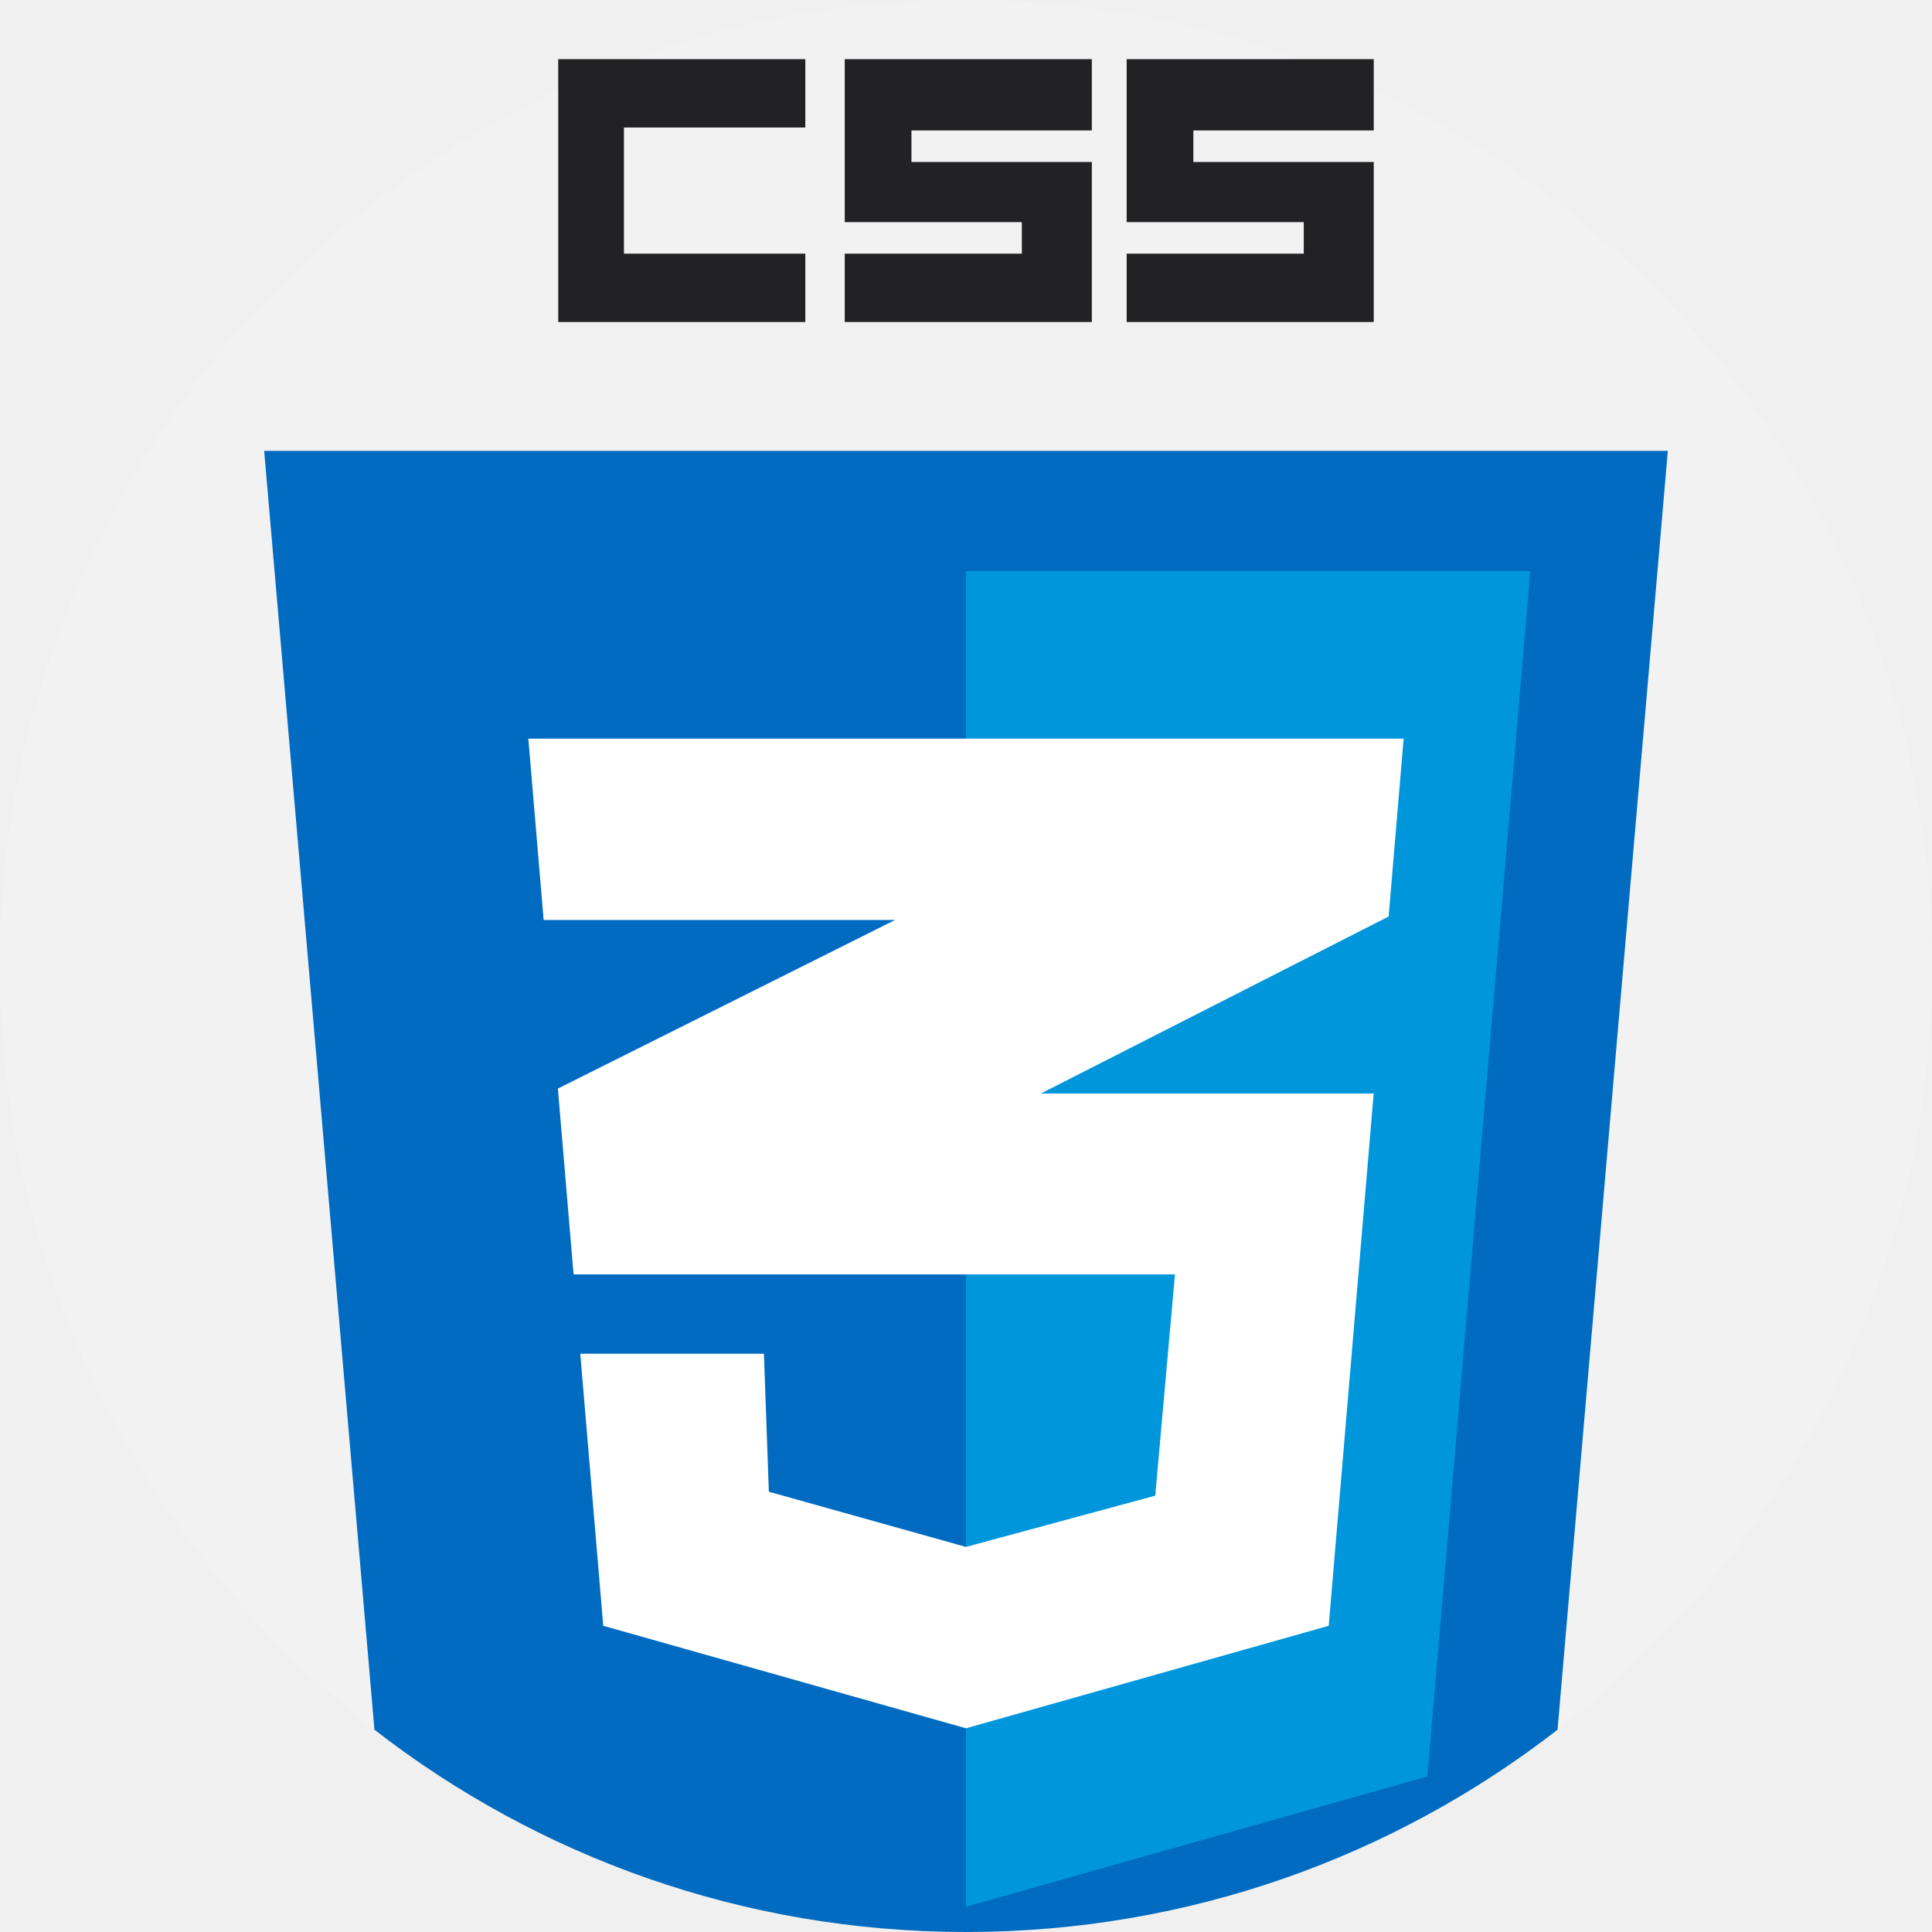
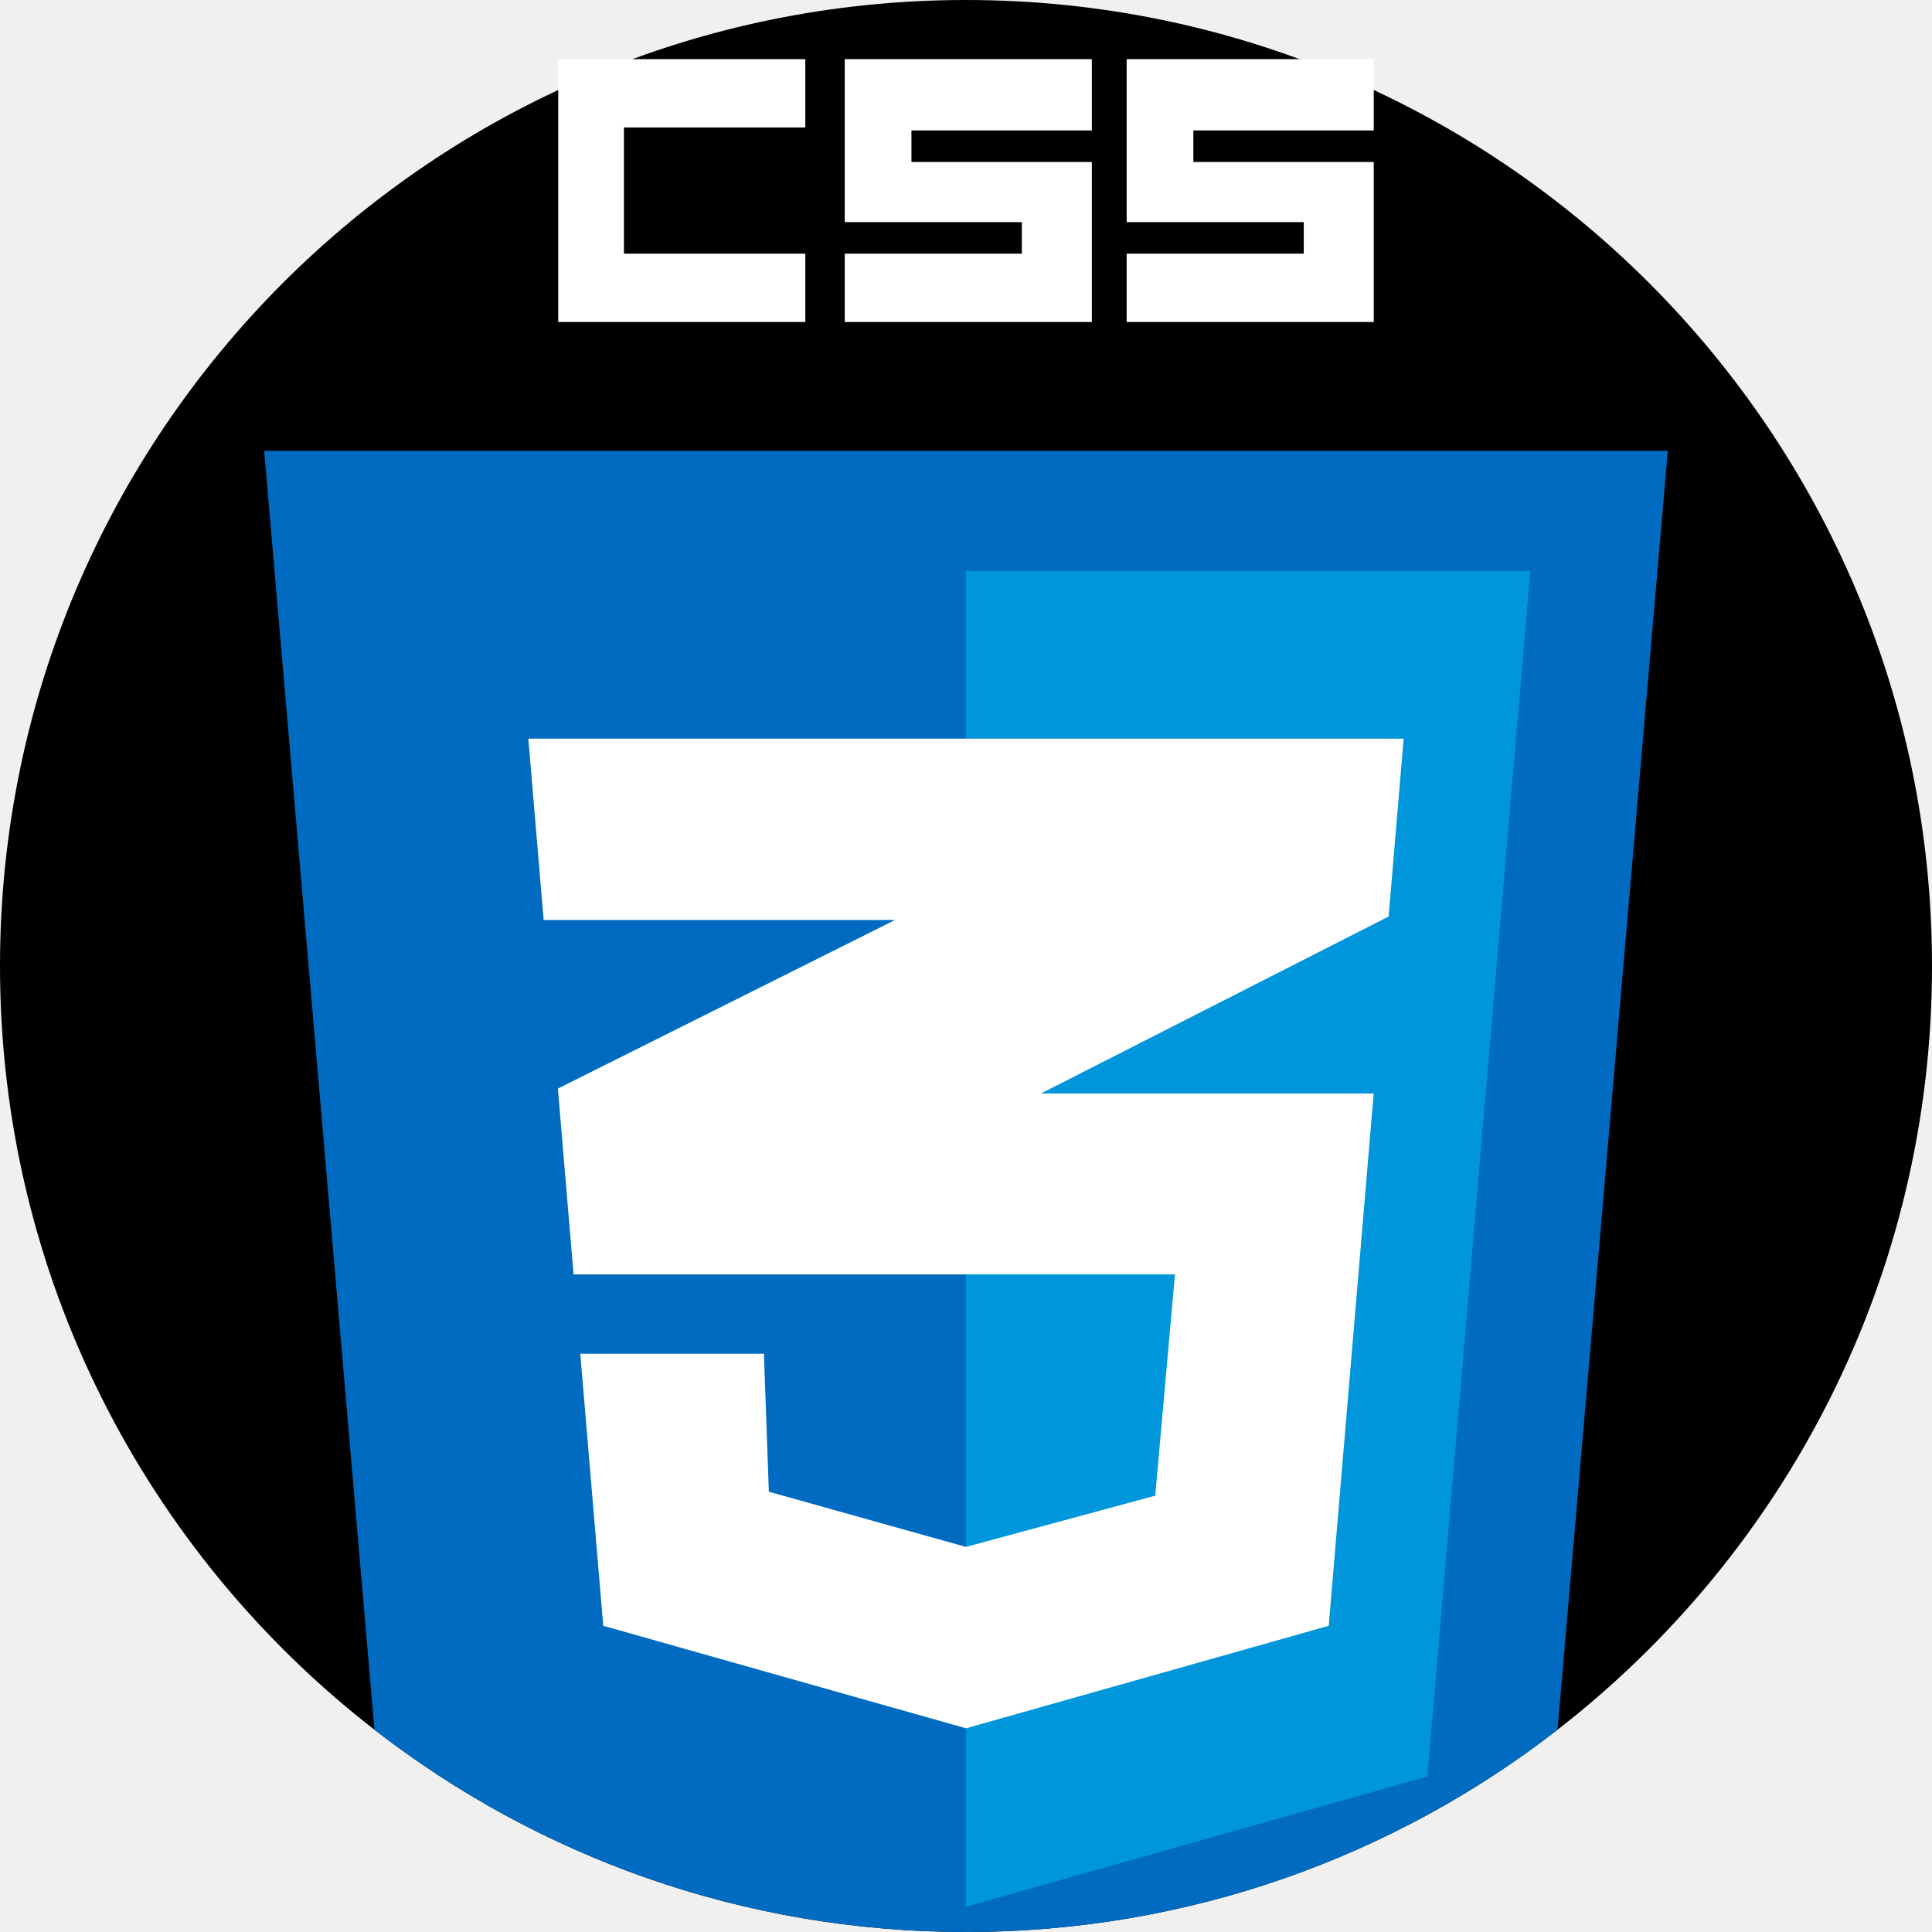
- <svg xmlns="http://www.w3.org/2000/svg" version="1.1" id="Capa_1" x="0px" y="0px" viewBox="0 0 512 512" style="enable-background:new 0 0 512 512;" xml:space="preserve">
-   <path style="fill:#F2F2F2;" d="M512,256c0,82.317-38.86,155.564-99.234,202.397C369.455,492.001,315.068,512,256,512  s-113.455-19.999-156.766-53.603C38.86,411.564,0,338.317,0,256C0,114.615,114.615,0,256,0S512,114.615,512,256z" />
-   <path style="fill:#006BC0;" d="M441.992,119.474l-29.226,338.923C369.455,492.001,315.068,512,256,512  s-113.455-19.999-156.766-53.603L70.008,119.474H441.992z" />
-   <polygon style="fill:#0096DC;" points="255.997,151.338 255.997,505.296 378.269,470.777 405.545,151.338 " />
-   <polygon style="fill:#FFFFFF;" points="364.036,289.787 275.85,289.787 367.999,242.89 371.981,195.746 140.013,195.746   144.072,243.811 237.189,243.811 147.845,288.484 152.002,337.723 152.002,337.723 311.376,337.723 306.152,396.366 255.997,409.95   203.752,395.321 202.446,358.75 153.778,358.75 159.866,430.848 255.997,458.015 352.127,430.848 364.039,289.779 " />
+ <svg xmlns="http://www.w3.org/2000/svg" version="1.1" id="Capa_1" x="0px" y="0px" viewBox="0 0 512 512" style="enable-background:new 0 0 512 512;" xml:space="preserve" width="512px" height="512px" class="">
  <g>
-     <polygon style="fill:#222123;" points="165.352,67.224 165.352,33.787 213.417,33.787 213.417,15.676 147.937,15.676    147.937,85.335 213.417,85.335 213.417,67.224  " />
-     <polygon style="fill:#222123;" points="241.542,42.93 241.542,34.57 289.347,34.57 289.347,33.787 289.347,15.676 223.866,15.676    223.866,58.864 270.799,58.864 270.799,67.224 223.866,67.224 223.866,85.335 289.347,85.335 289.347,67.224 289.347,42.93  " />
-     <polygon style="fill:#222123;" points="316.252,42.93 316.252,34.57 364.056,34.57 364.056,33.787 364.056,15.676 298.576,15.676    298.576,58.864 345.509,58.864 345.509,67.224 298.576,67.224 298.576,85.335 364.056,85.335 364.056,67.224 364.056,42.93  " />
+     <path style="fill:#000000" d="M512,256c0,82.317-38.86,155.564-99.234,202.397C369.455,492.001,315.068,512,256,512  s-113.455-19.999-156.766-53.603C38.86,411.564,0,338.317,0,256C0,114.615,114.615,0,256,0S512,114.615,512,256z" data-original="#F2F2F2" class="" data-old_color="#010101" />
+     <path style="fill:#006BC0;" d="M441.992,119.474l-29.226,338.923C369.455,492.001,315.068,512,256,512  s-113.455-19.999-156.766-53.603L70.008,119.474H441.992z" data-original="#006BC0" class="" />
+     <polygon style="fill:#0096DC;" points="255.997,151.338 255.997,505.296 378.269,470.777 405.545,151.338 " data-original="#0096DC" />
+     <polygon style="fill:#FFFFFF" points="364.036,289.787 275.85,289.787 367.999,242.89 371.981,195.746 140.013,195.746   144.072,243.811 237.189,243.811 147.845,288.484 152.002,337.723 152.002,337.723 311.376,337.723 306.152,396.366 255.997,409.95   203.752,395.321 202.446,358.75 153.778,358.75 159.866,430.848 255.997,458.015 352.127,430.848 364.039,289.779 " data-original="#FFFFFF" class="active-path" data-old_color="#F7F5F5" />
+     <g>
+       <polygon style="fill:#FFFFFF" points="165.352,67.224 165.352,33.787 213.417,33.787 213.417,15.676 147.937,15.676    147.937,85.335 213.417,85.335 213.417,67.224  " data-original="#222123" class="" data-old_color="#FFFEFF" />
+       <polygon style="fill:#FFFFFF" points="241.542,42.93 241.542,34.57 289.347,34.57 289.347,33.787 289.347,15.676 223.866,15.676    223.866,58.864 270.799,58.864 270.799,67.224 223.866,67.224 223.866,85.335 289.347,85.335 289.347,67.224 289.347,42.93  " data-original="#222123" class="" data-old_color="#FFFEFF" />
+       <polygon style="fill:#FFFFFF" points="316.252,42.93 316.252,34.57 364.056,34.57 364.056,33.787 364.056,15.676 298.576,15.676    298.576,58.864 345.509,58.864 345.509,67.224 298.576,67.224 298.576,85.335 364.056,85.335 364.056,67.224 364.056,42.93  " data-original="#222123" class="" data-old_color="#FFFEFF" />
+     </g>
  </g>
-   <g>
- </g>
-   <g>
- </g>
-   <g>
- </g>
-   <g>
- </g>
-   <g>
- </g>
-   <g>
- </g>
-   <g>
- </g>
-   <g>
- </g>
-   <g>
- </g>
-   <g>
- </g>
-   <g>
- </g>
-   <g>
- </g>
-   <g>
- </g>
-   <g>
- </g>
-   <g>
- </g>
</svg>
